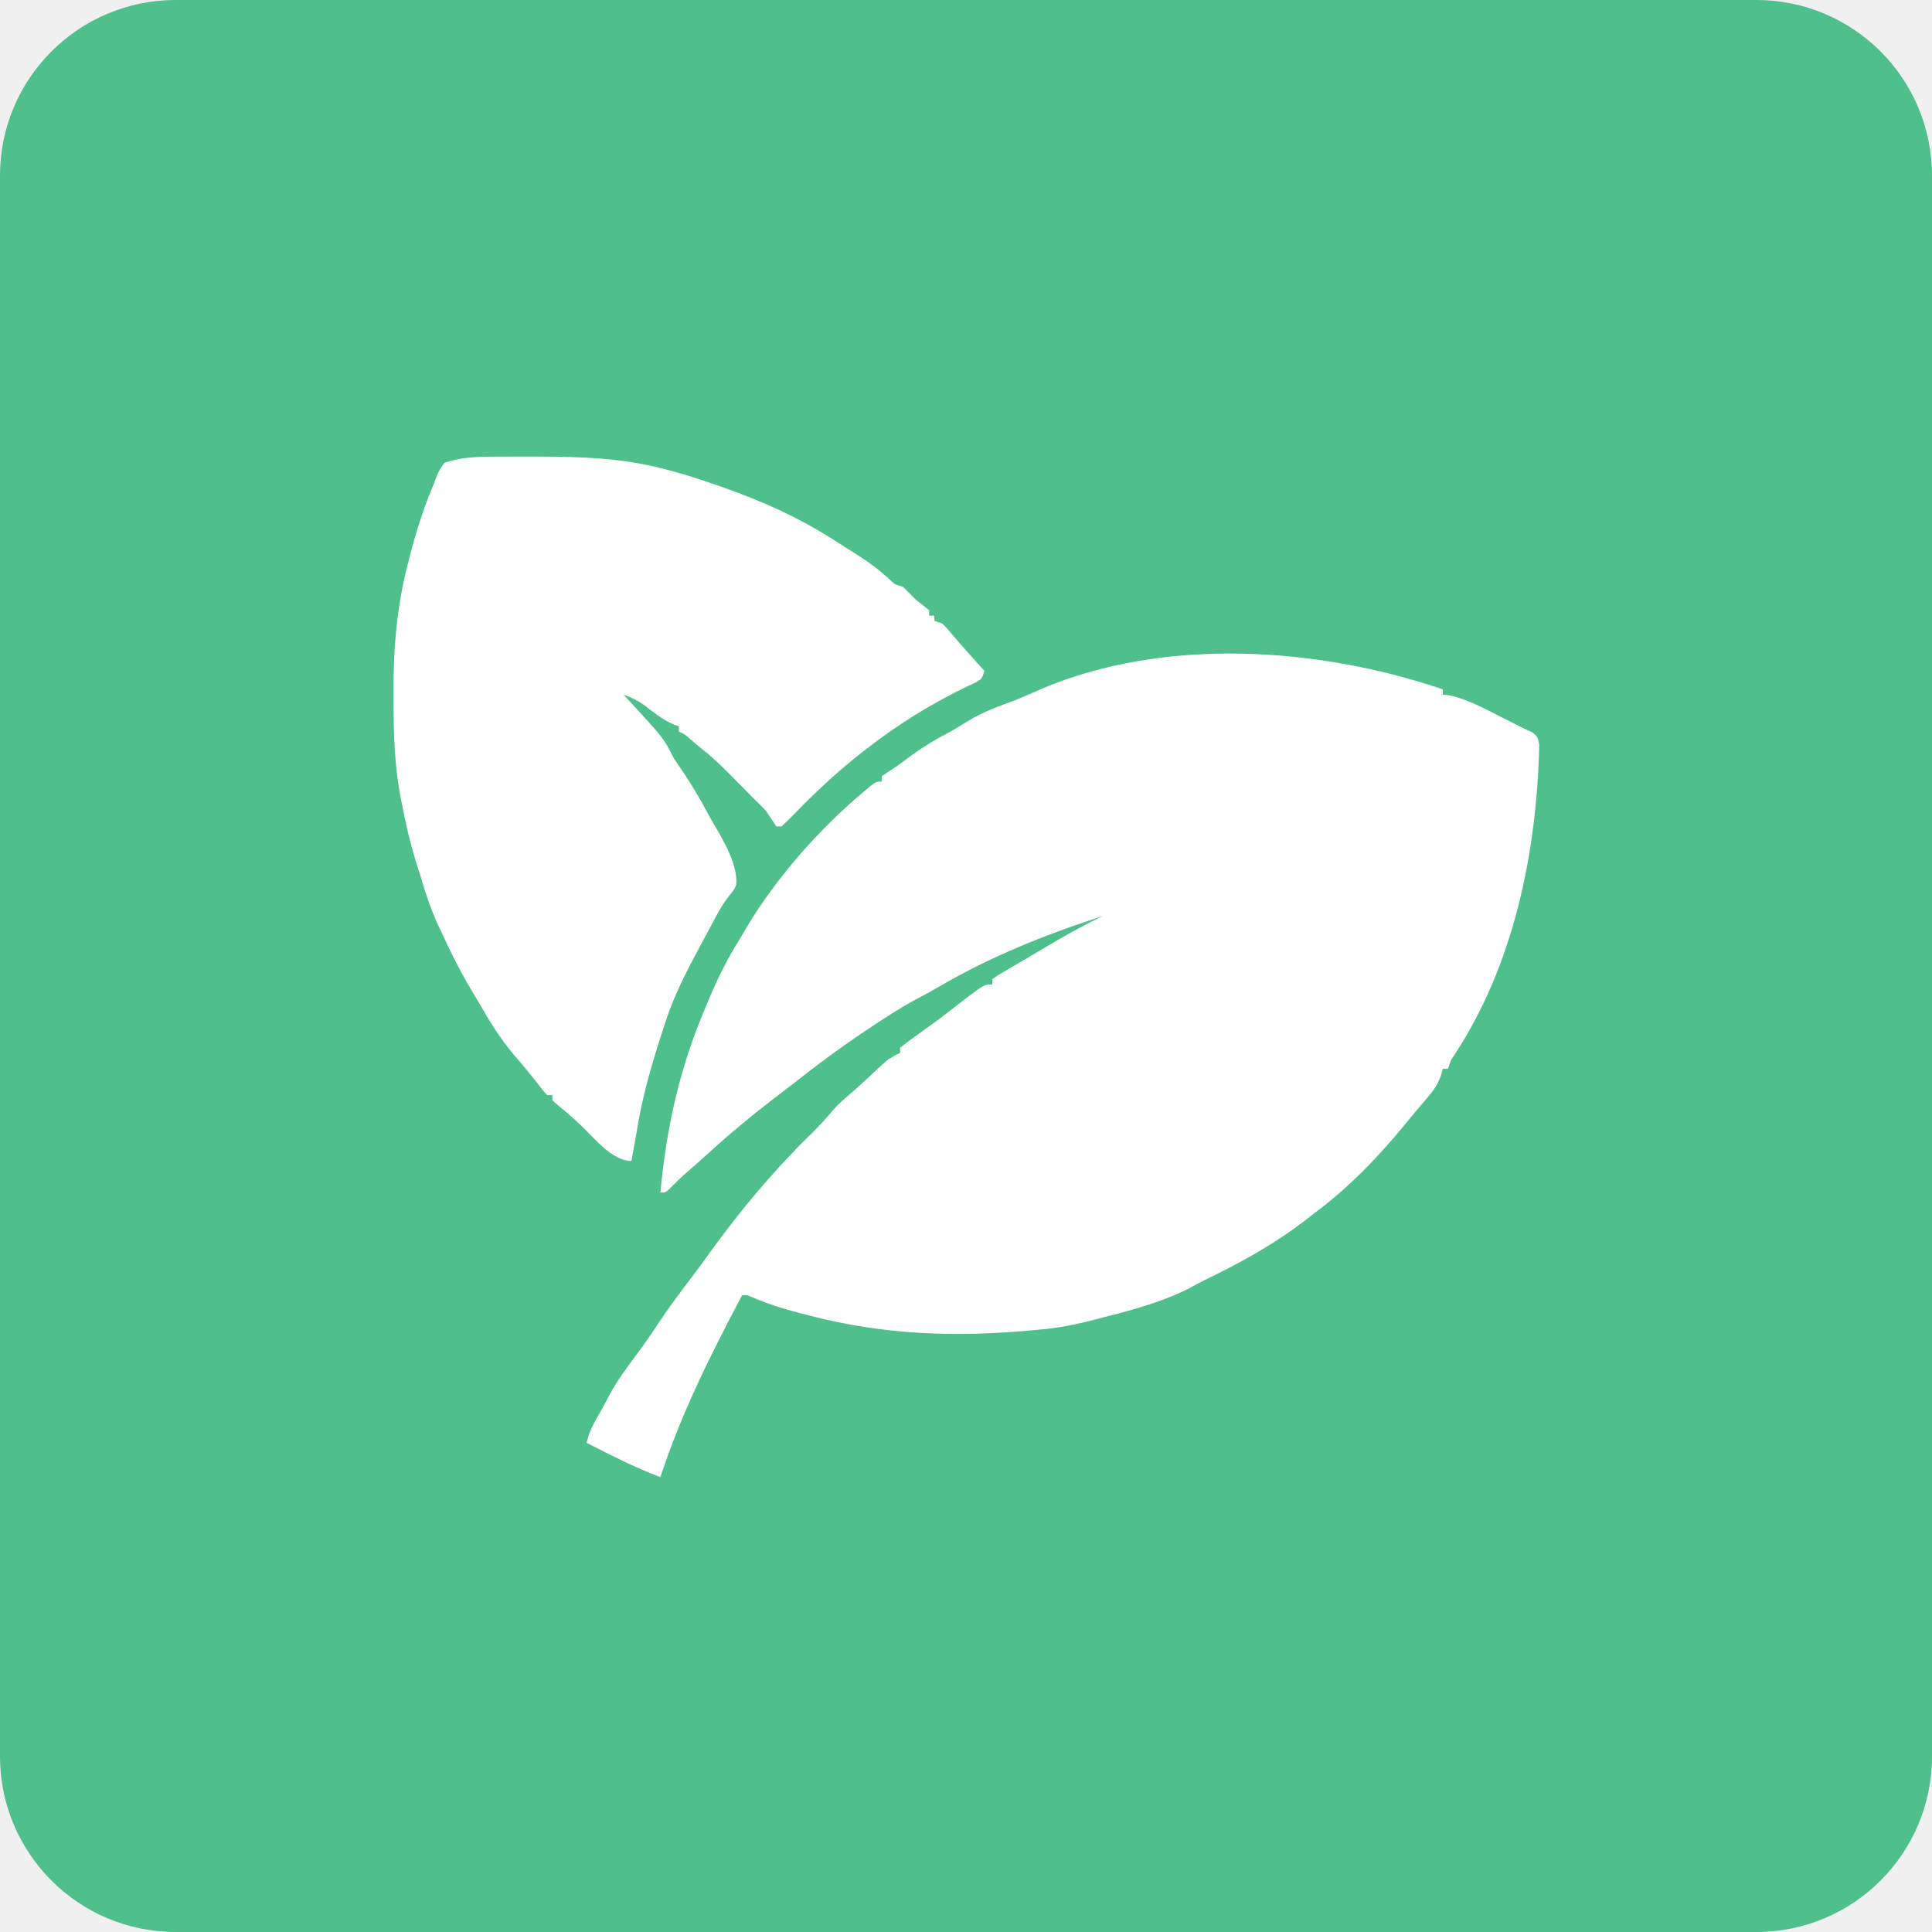
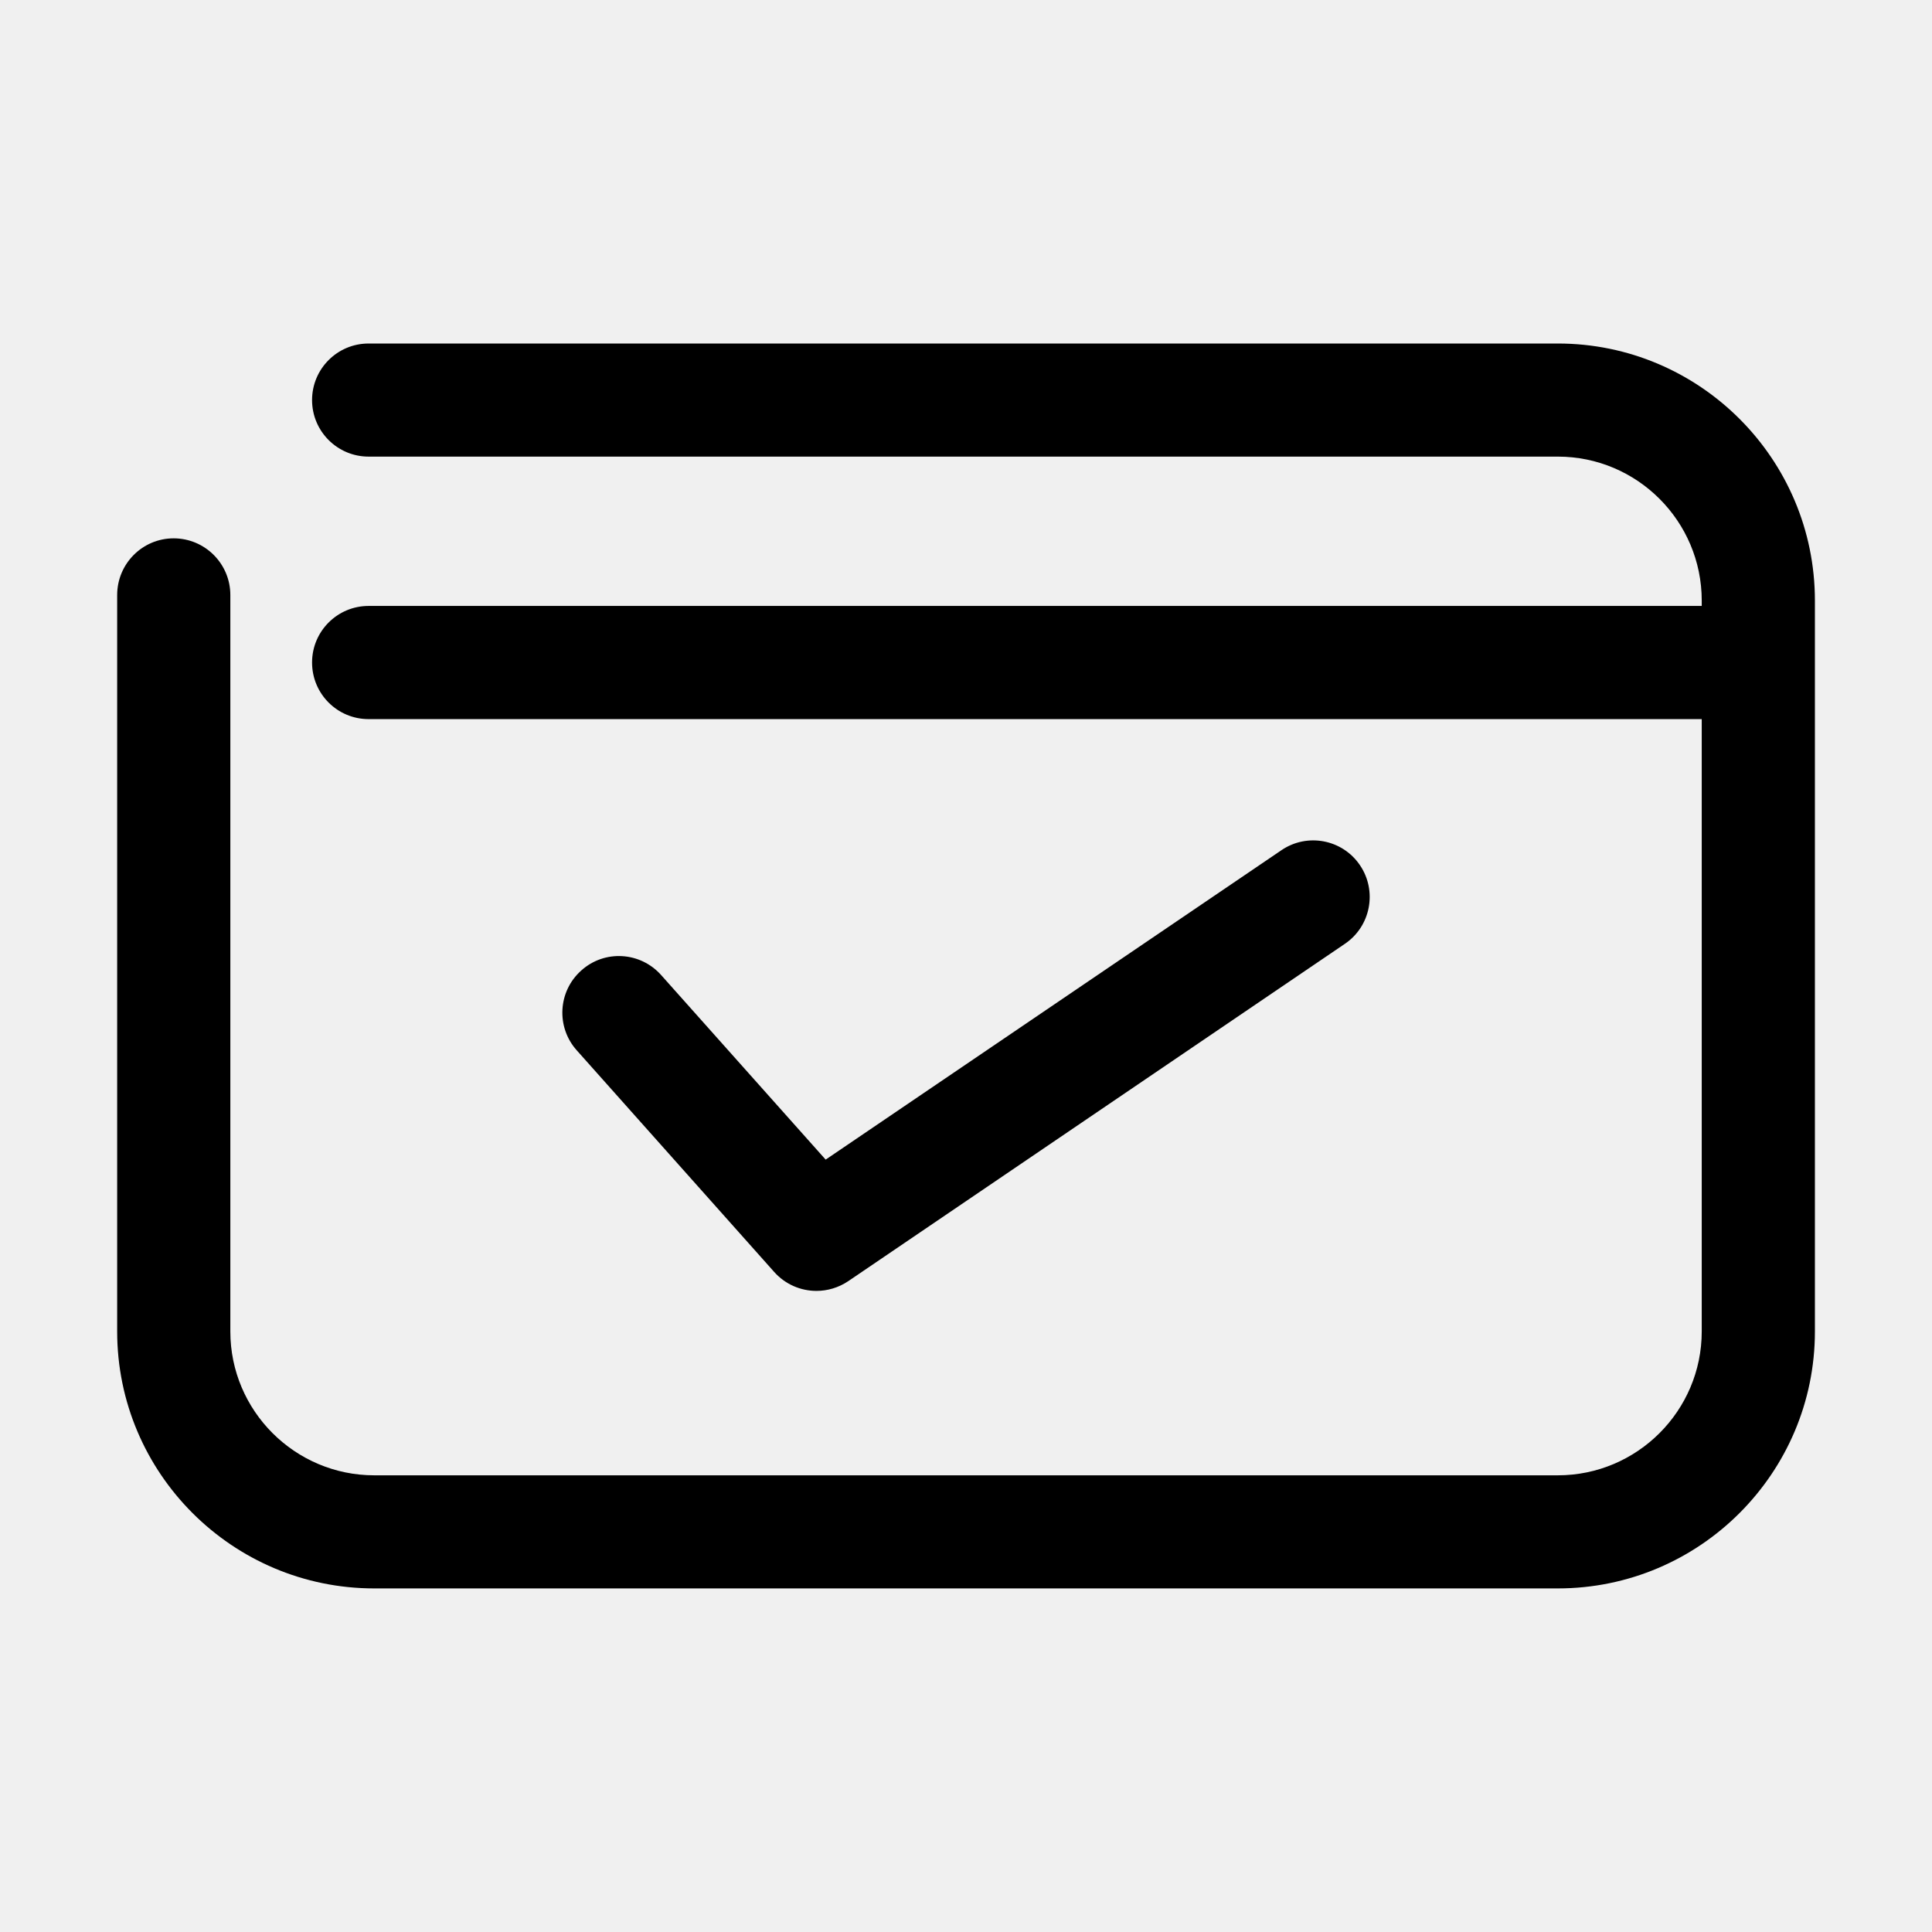
- <svg xmlns="http://www.w3.org/2000/svg" width="44" height="44" viewBox="0 0 44 44" fill="none">
-   <rect width="44" height="44" rx="4" fill="#4FBF8B" />
-   <path d="M32.86 15.7C32.86 15.74 32.86 15.779 32.86 15.82C32.933 15.828 32.933 15.828 33.007 15.835C33.451 15.929 33.851 16.163 34.255 16.364C34.297 16.384 34.338 16.405 34.38 16.426C34.459 16.465 34.537 16.505 34.614 16.546C34.707 16.593 34.802 16.636 34.898 16.679C35.02 16.78 35.02 16.78 35.056 16.964C34.998 19.402 34.486 21.939 33.134 24.01C33.033 24.159 33.033 24.159 32.98 24.34C32.941 24.34 32.901 24.34 32.86 24.34C32.838 24.42 32.838 24.42 32.815 24.501C32.736 24.71 32.649 24.835 32.504 25.004C32.455 25.061 32.407 25.119 32.356 25.178C32.305 25.238 32.253 25.298 32.2 25.36C32.152 25.42 32.104 25.479 32.054 25.54C31.426 26.311 30.722 27.049 29.92 27.64C29.839 27.704 29.839 27.704 29.756 27.769C29.037 28.327 28.261 28.754 27.444 29.149C27.31 29.215 27.179 29.287 27.048 29.358C26.375 29.691 25.631 29.875 24.907 30.059C24.817 30.082 24.817 30.082 24.725 30.105C24.377 30.191 24.038 30.25 23.68 30.28C23.625 30.285 23.571 30.29 23.514 30.296C21.765 30.457 20.131 30.405 18.423 29.958C18.319 29.931 18.319 29.931 18.214 29.905C17.842 29.808 17.488 29.697 17.135 29.545C17.022 29.493 17.022 29.493 16.9 29.5C16.187 30.848 15.516 32.187 15.04 33.64C14.5 33.439 13.993 33.182 13.48 32.92C13.441 32.9 13.401 32.88 13.36 32.86C13.414 32.588 13.551 32.371 13.685 32.131C13.741 32.031 13.796 31.93 13.848 31.829C14.027 31.482 14.254 31.176 14.487 30.863C14.658 30.634 14.821 30.403 14.977 30.164C15.224 29.787 15.495 29.429 15.768 29.069C15.909 28.882 16.047 28.693 16.184 28.503C16.864 27.564 17.6 26.68 18.429 25.87C18.603 25.701 18.771 25.532 18.925 25.344C19.036 25.209 19.141 25.1 19.274 24.989C19.427 24.859 19.576 24.727 19.723 24.591C19.755 24.561 19.787 24.532 19.819 24.501C19.882 24.442 19.945 24.383 20.008 24.324C20.163 24.18 20.304 24.061 20.5 23.98C20.5 23.941 20.5 23.901 20.5 23.86C20.632 23.755 20.764 23.657 20.902 23.56C20.984 23.501 21.067 23.441 21.149 23.382C21.191 23.352 21.233 23.322 21.276 23.291C21.526 23.108 21.769 22.916 22.012 22.726C22.422 22.42 22.422 22.42 22.6 22.42C22.6 22.381 22.6 22.341 22.6 22.3C22.699 22.227 22.699 22.227 22.837 22.146C22.888 22.116 22.939 22.086 22.991 22.055C23.045 22.023 23.099 21.991 23.155 21.959C23.21 21.926 23.265 21.894 23.322 21.861C23.431 21.796 23.541 21.732 23.651 21.667C23.774 21.595 23.897 21.523 24.019 21.45C24.379 21.236 24.744 21.042 25.12 20.86C23.805 21.286 22.57 21.778 21.375 22.477C21.202 22.578 21.026 22.672 20.849 22.766C20.487 22.963 20.145 23.184 19.803 23.414C19.74 23.456 19.678 23.498 19.613 23.541C19.111 23.88 18.627 24.238 18.151 24.613C18.011 24.723 17.869 24.832 17.726 24.94C17.162 25.371 16.617 25.818 16.095 26.299C15.92 26.458 15.742 26.613 15.563 26.768C15.467 26.854 15.377 26.943 15.288 27.036C15.16 27.16 15.16 27.16 15.04 27.16C15.179 25.671 15.474 24.342 16.06 22.96C16.077 22.92 16.094 22.88 16.111 22.838C16.321 22.334 16.546 21.861 16.84 21.4C16.898 21.301 16.956 21.203 17.013 21.104C17.697 19.969 18.648 18.894 19.66 18.04C19.713 17.996 19.766 17.951 19.82 17.905C19.96 17.8 19.96 17.8 20.08 17.8C20.08 17.761 20.08 17.721 20.08 17.68C20.159 17.625 20.238 17.571 20.319 17.52C20.468 17.422 20.609 17.315 20.752 17.208C21.024 17.008 21.301 16.842 21.6 16.686C21.756 16.602 21.904 16.511 22.053 16.416C22.396 16.207 22.764 16.078 23.14 15.94C23.21 15.91 23.279 15.881 23.35 15.85C23.42 15.82 23.489 15.791 23.56 15.76C23.63 15.728 23.63 15.728 23.702 15.695C26.514 14.498 30.021 14.734 32.86 15.7Z" fill="white" />
-   <path d="M11.238 10.4C11.329 10.399 11.329 10.399 11.421 10.399C11.616 10.397 11.811 10.397 12.007 10.398C12.106 10.398 12.106 10.398 12.208 10.398C13.171 10.4 14.102 10.422 15.04 10.66C15.091 10.673 15.141 10.685 15.193 10.698C15.548 10.79 15.894 10.9 16.24 11.02C16.299 11.04 16.357 11.061 16.417 11.081C17.371 11.416 18.237 11.803 19.083 12.357C19.191 12.428 19.301 12.497 19.411 12.565C19.727 12.76 20.011 12.962 20.281 13.217C20.384 13.314 20.384 13.314 20.56 13.36C20.662 13.459 20.762 13.559 20.86 13.66C20.944 13.725 20.944 13.725 21.029 13.791C21.072 13.827 21.116 13.863 21.16 13.9C21.16 13.94 21.16 13.979 21.16 14.02C21.2 14.02 21.24 14.02 21.28 14.02C21.28 14.06 21.28 14.099 21.28 14.14C21.34 14.16 21.399 14.18 21.46 14.2C21.551 14.29 21.551 14.29 21.648 14.406C21.821 14.611 21.997 14.811 22.177 15.01C22.246 15.087 22.246 15.087 22.317 15.166C22.368 15.222 22.368 15.222 22.42 15.28C22.36 15.46 22.36 15.46 22.231 15.537C22.173 15.564 22.116 15.59 22.057 15.618C21.24 16.011 20.497 16.465 19.78 17.02C19.725 17.063 19.669 17.106 19.612 17.15C19.057 17.585 18.547 18.063 18.058 18.57C17.974 18.656 17.887 18.738 17.8 18.82C17.761 18.82 17.721 18.82 17.68 18.82C17.6 18.701 17.52 18.581 17.44 18.46C17.342 18.359 17.242 18.259 17.14 18.16C17.068 18.088 16.997 18.015 16.925 17.942C16.847 17.864 16.768 17.785 16.69 17.706C16.651 17.667 16.612 17.627 16.572 17.587C16.37 17.384 16.168 17.194 15.94 17.02C15.876 16.967 15.813 16.913 15.749 16.859C15.596 16.722 15.596 16.722 15.46 16.66C15.46 16.621 15.46 16.581 15.46 16.54C15.396 16.518 15.396 16.518 15.331 16.495C15.08 16.385 14.88 16.218 14.664 16.053C14.511 15.948 14.374 15.881 14.2 15.82C14.239 15.861 14.277 15.903 14.317 15.946C15.119 16.817 15.119 16.817 15.34 17.26C15.414 17.372 15.489 17.483 15.565 17.594C15.76 17.884 15.935 18.177 16.098 18.486C16.15 18.582 16.203 18.678 16.259 18.772C16.478 19.141 16.815 19.718 16.765 20.157C16.72 20.26 16.72 20.26 16.619 20.384C16.442 20.609 16.315 20.85 16.182 21.104C16.109 21.242 16.035 21.379 15.961 21.516C15.656 22.084 15.36 22.645 15.16 23.26C15.142 23.316 15.124 23.372 15.105 23.429C14.851 24.207 14.625 24.971 14.5 25.78C14.477 25.91 14.453 26.04 14.429 26.17C14.413 26.26 14.397 26.35 14.38 26.44C13.937 26.44 13.534 25.915 13.225 25.624C13.066 25.475 12.907 25.332 12.736 25.195C12.685 25.151 12.633 25.106 12.58 25.06C12.58 25.021 12.58 24.981 12.58 24.94C12.541 24.94 12.501 24.94 12.46 24.94C12.365 24.834 12.365 24.834 12.25 24.685C12.068 24.45 11.879 24.224 11.684 23.999C11.379 23.633 11.139 23.244 10.904 22.831C10.844 22.727 10.783 22.625 10.721 22.523C10.466 22.095 10.249 21.657 10.042 21.205C10.004 21.123 10.004 21.123 9.965 21.04C9.806 20.686 9.685 20.333 9.58 19.96C9.54 19.835 9.5 19.71 9.46 19.585C9.335 19.174 9.239 18.763 9.16 18.34C9.152 18.3 9.144 18.259 9.135 18.218C8.98 17.448 8.963 16.682 8.962 15.899C8.961 15.85 8.961 15.8 8.961 15.75C8.959 14.747 9.041 13.785 9.295 12.813C9.314 12.741 9.332 12.669 9.351 12.595C9.493 12.053 9.661 11.535 9.88 11.02C9.9 10.967 9.919 10.915 9.939 10.86C9.993 10.728 9.993 10.728 10.12 10.54C10.493 10.414 10.847 10.401 11.238 10.4Z" fill="white" />
-   <path d="M19.6 18.1C19.6 18.28 19.6 18.28 19.481 18.41C19.421 18.466 19.36 18.523 19.3 18.58C19.22 18.659 19.14 18.739 19.06 18.819C18.82 19.059 18.58 19.299 18.34 19.54C18.3 19.52 18.261 19.5 18.22 19.48C18.359 19.328 18.5 19.177 18.64 19.026C18.679 18.984 18.718 18.941 18.758 18.898C19.023 18.612 19.301 18.351 19.6 18.1Z" fill="white" />
-   <path d="M19.3 25C19.3 25.18 19.3 25.18 19.201 25.3C19.133 25.366 19.133 25.366 19.063 25.434C19.015 25.482 18.966 25.53 18.916 25.58C18.864 25.63 18.813 25.68 18.76 25.731C18.682 25.807 18.682 25.807 18.604 25.885C18.476 26.01 18.348 26.135 18.22 26.26C18.18 26.24 18.14 26.22 18.1 26.2C18.144 26.157 18.188 26.113 18.233 26.068C18.599 25.712 18.599 25.712 18.936 25.33C19.048 25.194 19.153 25.098 19.3 25Z" fill="white" />
-   <path d="M20.26 24.1C20.26 24.28 20.26 24.28 20.151 24.409C20.103 24.455 20.055 24.502 20.005 24.55C19.934 24.619 19.934 24.619 19.862 24.69C19.739 24.802 19.615 24.903 19.48 25C19.441 24.98 19.401 24.96 19.36 24.94C19.657 24.662 19.954 24.385 20.26 24.1Z" fill="white" />
+ <svg xmlns="http://www.w3.org/2000/svg" fill="#000000" width="800px" height="800px" viewBox="0 0 270.92 270.92" style="shape-rendering:geometricPrecision; text-rendering:geometricPrecision; image-rendering:optimizeQuality; fill-rule:evenodd; clip-rule:evenodd" version="1.1" xml:space="preserve">
+   <defs>
+     <style type="text/css">
+    
+     .fil0 {fill:black;fill-rule:nonzero}
+    
+   </style>
+   </defs>
+   <g id="Layer_x0020_1">
+     <path class="fil0" d="M218.45 48.17l-166.76 0c-4.38,0 -7.93,3.55 -7.93,7.93 0,4.38 3.55,7.93 7.93,7.93l166.76 0c11.12,0 20.18,9.05 20.18,20.19l0 0.75 -186.94 0c-4.38,0 -7.93,3.55 -7.93,7.93 0,4.4 3.55,7.94 7.93,7.94l186.94 0 0 85.87c0,11.12 -9.06,20.17 -20.18,20.17l-165.97 0c-11.12,0 -20.18,-9.05 -20.18,-20.17l0 -103.27c0,-4.39 -3.56,-7.95 -7.95,-7.95 -4.37,0 -7.92,3.56 -7.92,7.95l0 103.27c0,19.87 16.17,36.03 36.05,36.03l165.97 0c19.88,0 36.05,-16.16 36.05,-36.03l0 -102.49c0,-19.89 -16.17,-36.05 -36.05,-36.05zm-103.96 132.85c1.54,0 3.09,-0.45 4.45,-1.36l69.65 -47.31c3.63,-2.46 4.57,-7.41 2.11,-11.03 -2.45,-3.62 -7.39,-4.57 -11.02,-2.09l-63.9 43.38 -23.07 -25.88c-2.92,-3.28 -7.94,-3.58 -11.2,-0.64 -3.27,2.91 -3.56,7.93 -0.63,11.2l27.68 31.07c1.56,1.75 3.73,2.66 5.93,2.66z" />
+   </g>
</svg>
